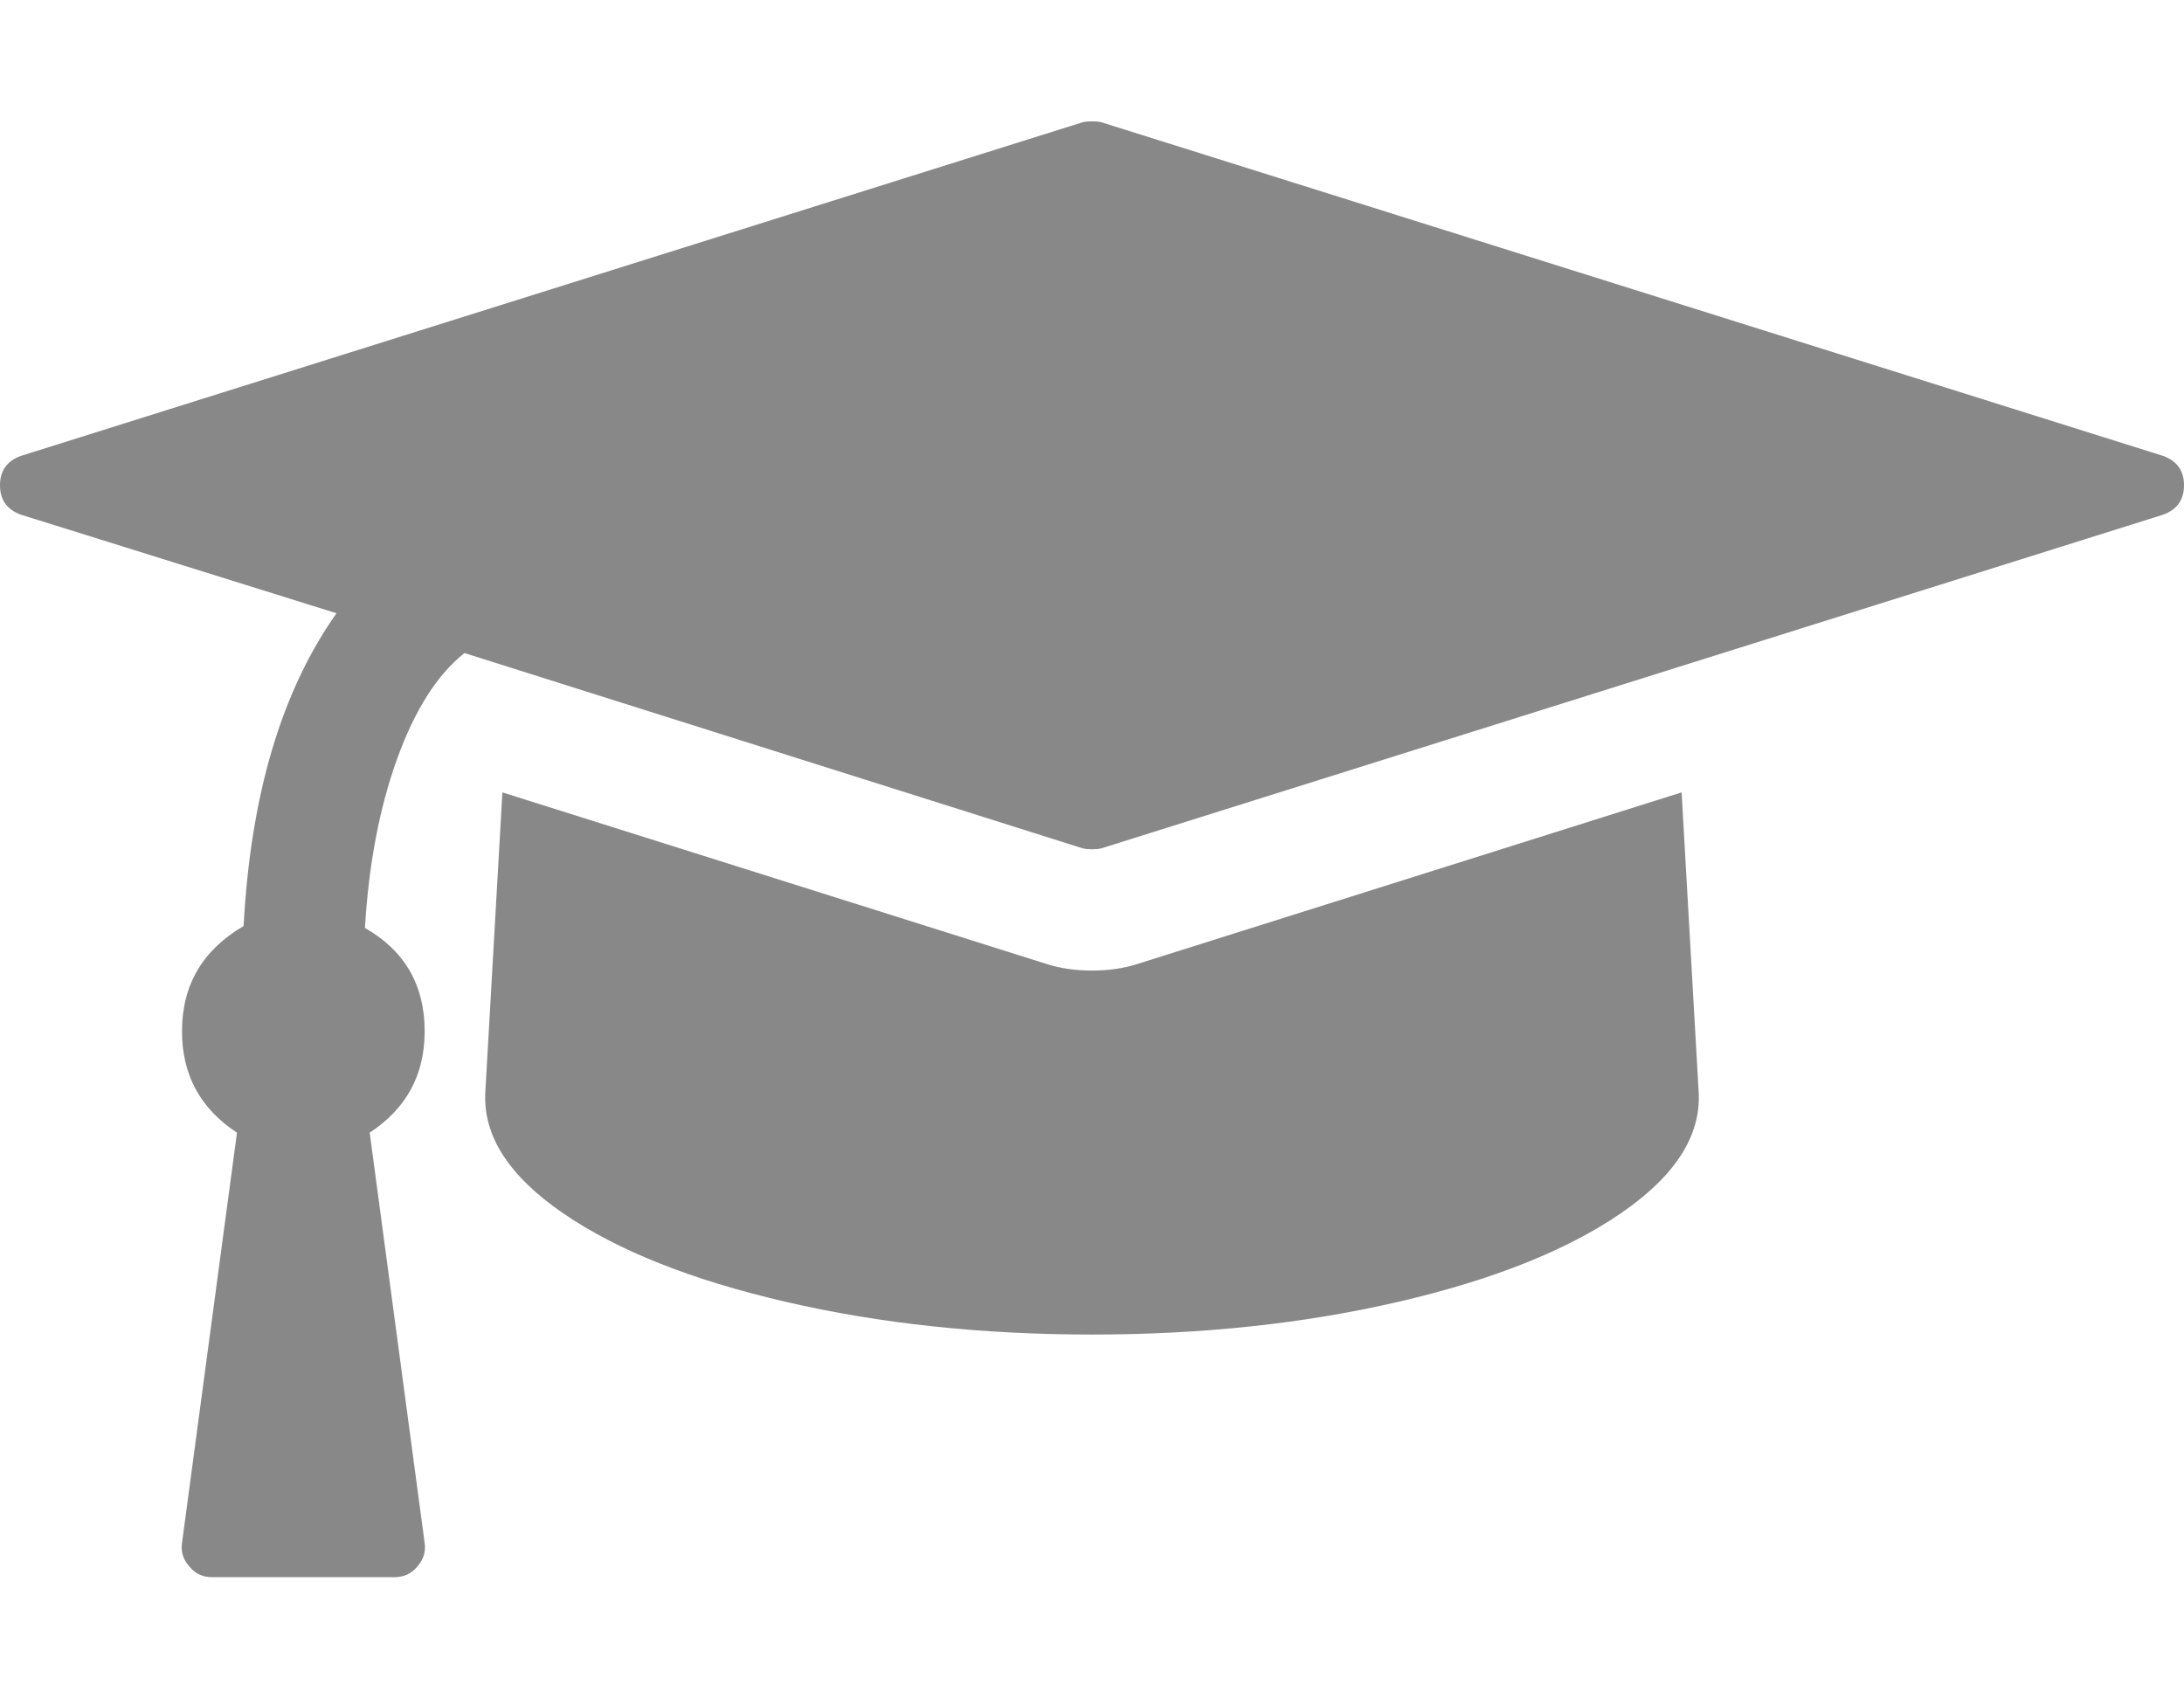
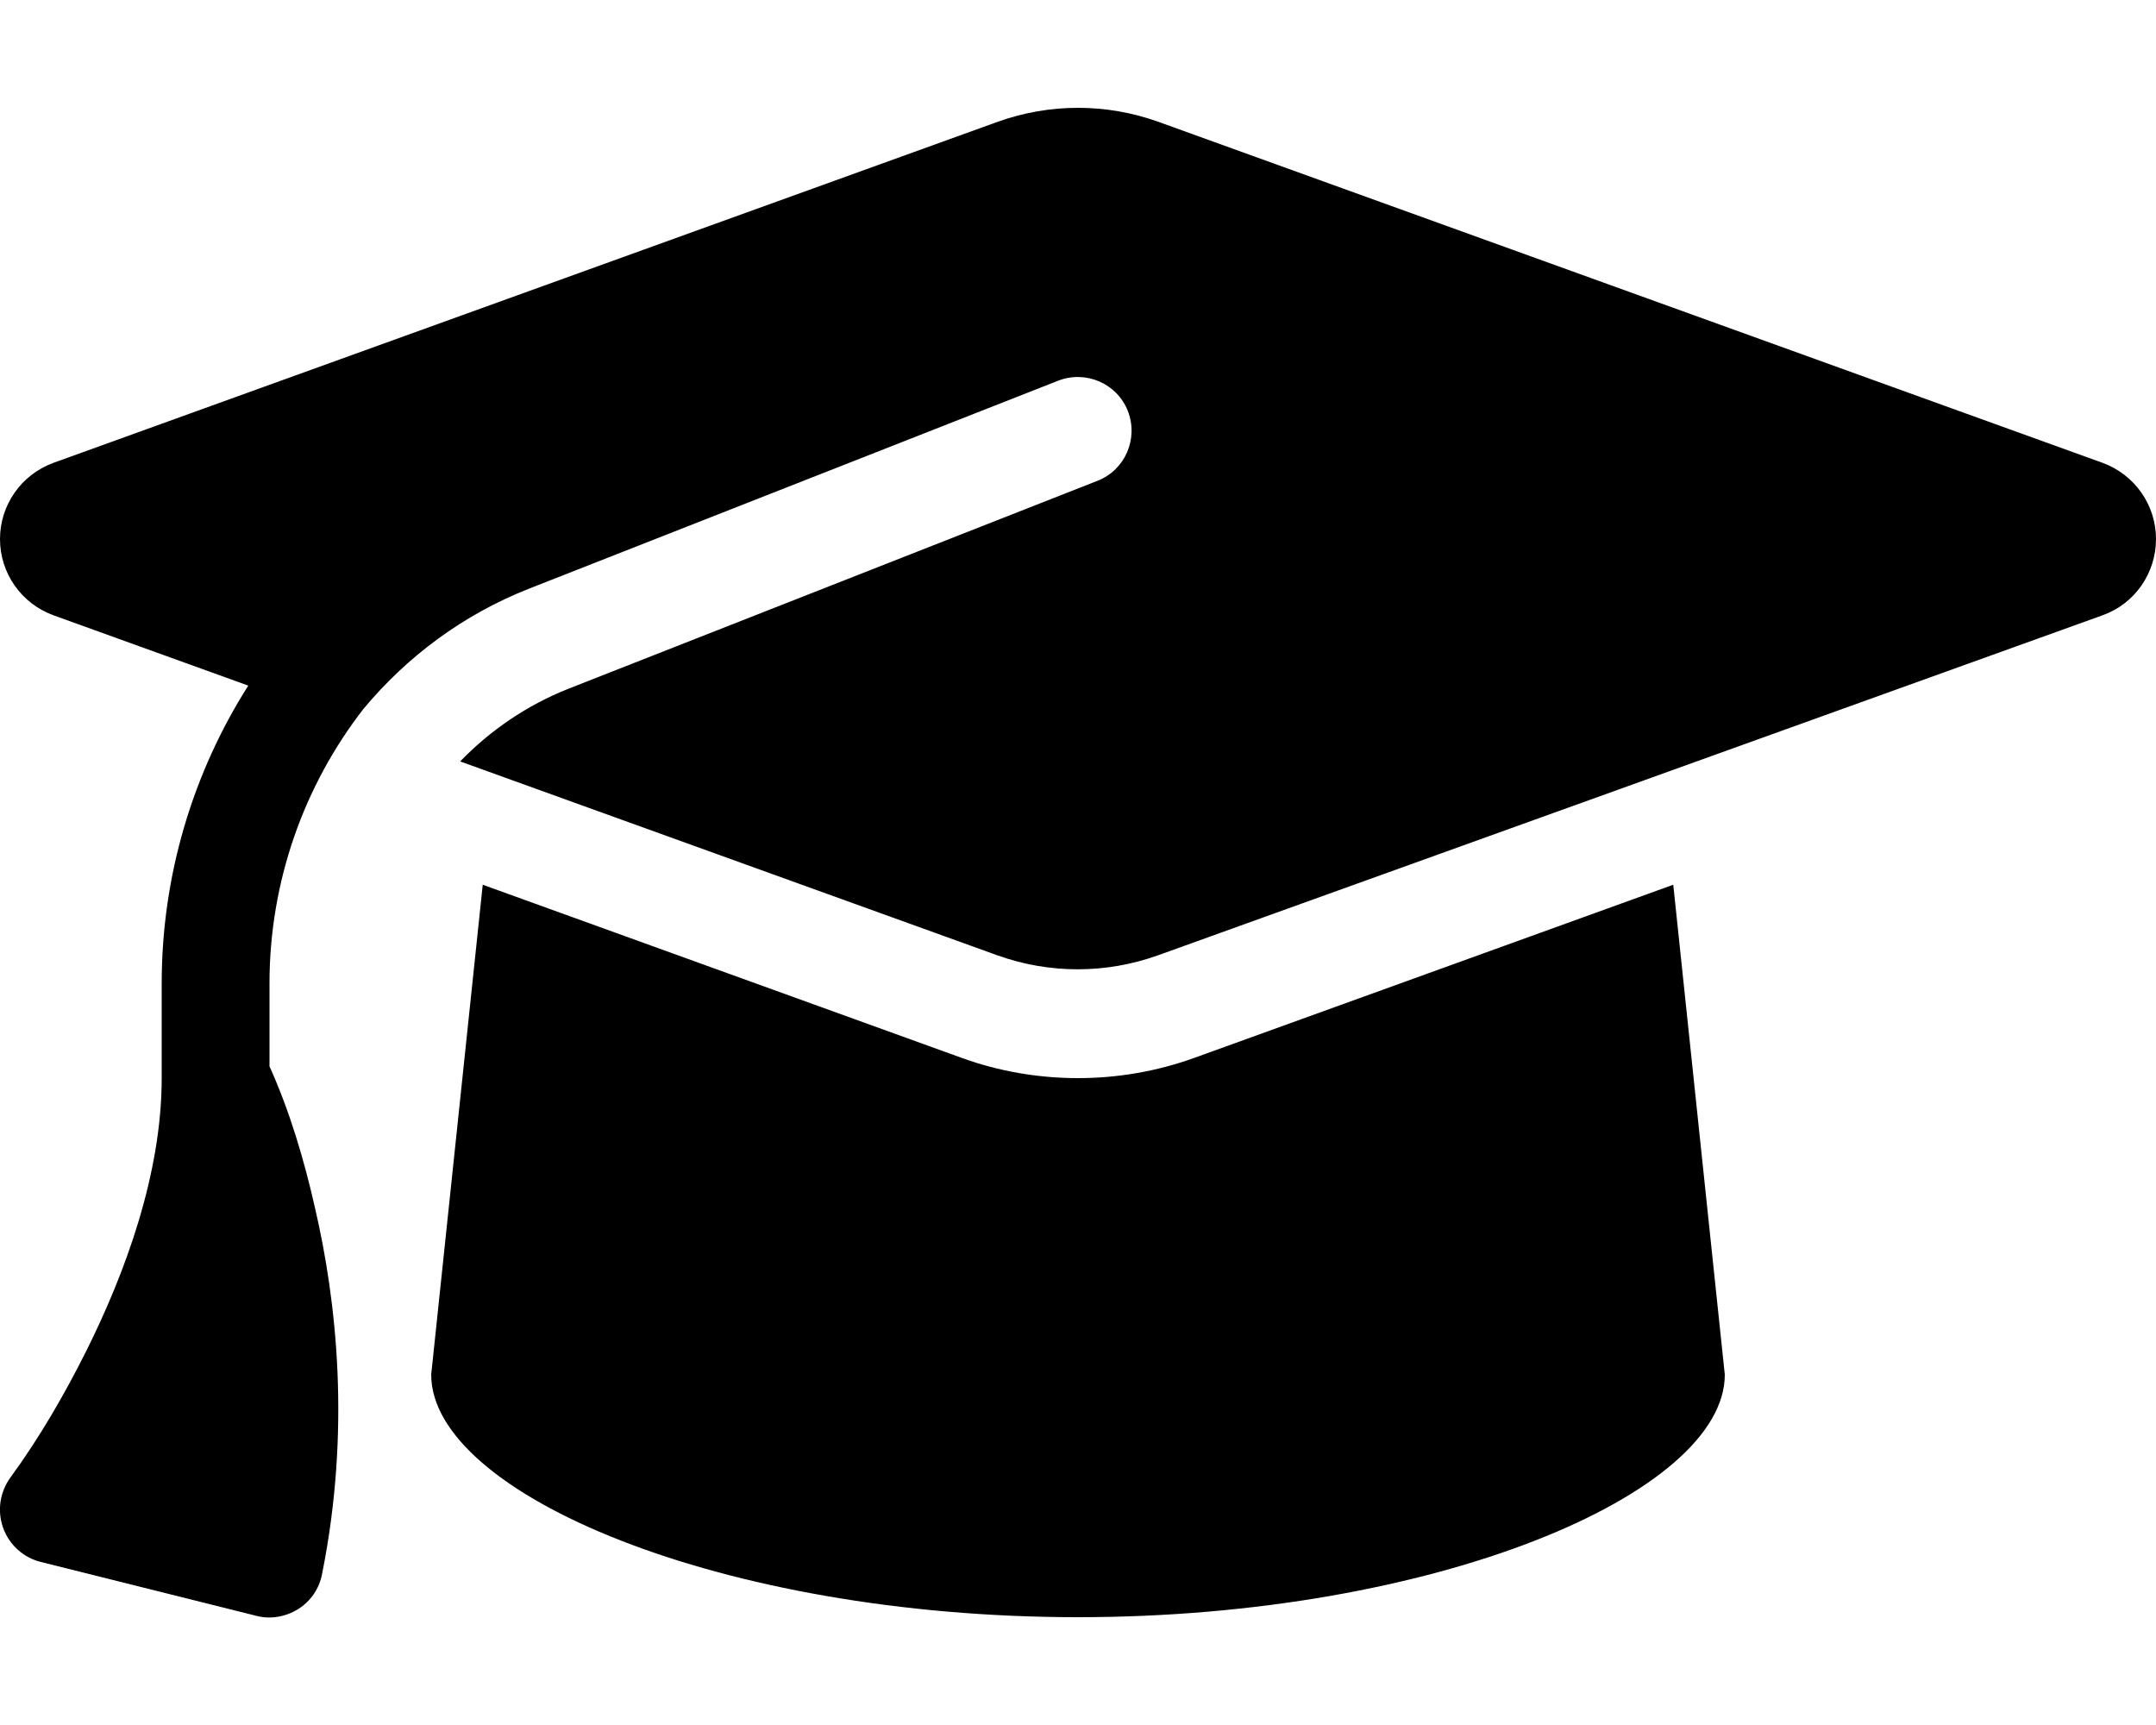
- <svg xmlns="http://www.w3.org/2000/svg" width="2304" height="1792" viewBox="0 0 2304 1792" preserveAspectRatio="xMinYMid meet">
-   <path d="M1774 836l18 316q4 69-82 128t-235 93.5-323 34.5-323-34.5-235-93.5-82-128l18-316 574 181q22 7 48 7t48-7zm530-324q0 23-22 31l-1120 352q-4 1-10 1t-10-1l-652-206q-43 34-71 111.5t-34 178.5q63 36 63 109 0 69-58 107l58 433q2 14-8 25-9 11-24 11h-192q-15 0-24-11-10-11-8-25l58-433q-58-38-58-107 0-73 65-111 11-207 98-330l-333-104q-22-8-22-31t22-31l1120-352q4-1 10-1t10 1l1120 352q22 8 22 31z" fill="#888" />
+ <svg xmlns="http://www.w3.org/2000/svg" viewBox="0 0 640 512" preserveAspectRatio="xMinYMid meet">
+   <path d="M320 32c-8.1 0-16.1 1.4-23.7 4.1L15.8 137.4C6.3 140.9 0 149.9 0 160s6.3 19.1 15.8 22.6l57.9 20.9C57.3 229.3 48 259.8 48 291.9v28.1c0 28.4-10.8 57.7-22.3 80.8c-6.5 13-13.9 25.8-22.5 37.6C0 442.7-.9 448.3 .9 453.4s6 8.9 11.2 10.2l64 16c4.2 1.1 8.7 .3 12.4-2s6.3-6.1 7.1-10.4c8.6-42.8 4.3-81.2-2.1-108.7C90.3 344.3 86 329.8 80 316.5V291.9c0-30.2 10.2-58.7 27.9-81.5c12.9-15.5 29.6-28 49.2-35.7l157-61.7c8.2-3.2 17.5 .8 20.7 9s-.8 17.5-9 20.7l-157 61.7c-12.4 4.9-23.3 12.4-32.2 21.6l159.6 57.6c7.6 2.7 15.6 4.1 23.7 4.1s16.1-1.4 23.7-4.1L624.2 182.6c9.5-3.4 15.8-12.5 15.8-22.6s-6.3-19.1-15.8-22.6L343.7 36.1C336.1 33.4 328.1 32 320 32zM128 408c0 35.3 86 72 192 72s192-36.7 192-72L496.7 262.6 354.5 314c-11.1 4-22.8 6-34.5 6s-23.5-2-34.5-6L143.3 262.6 128 408z" />
</svg>
